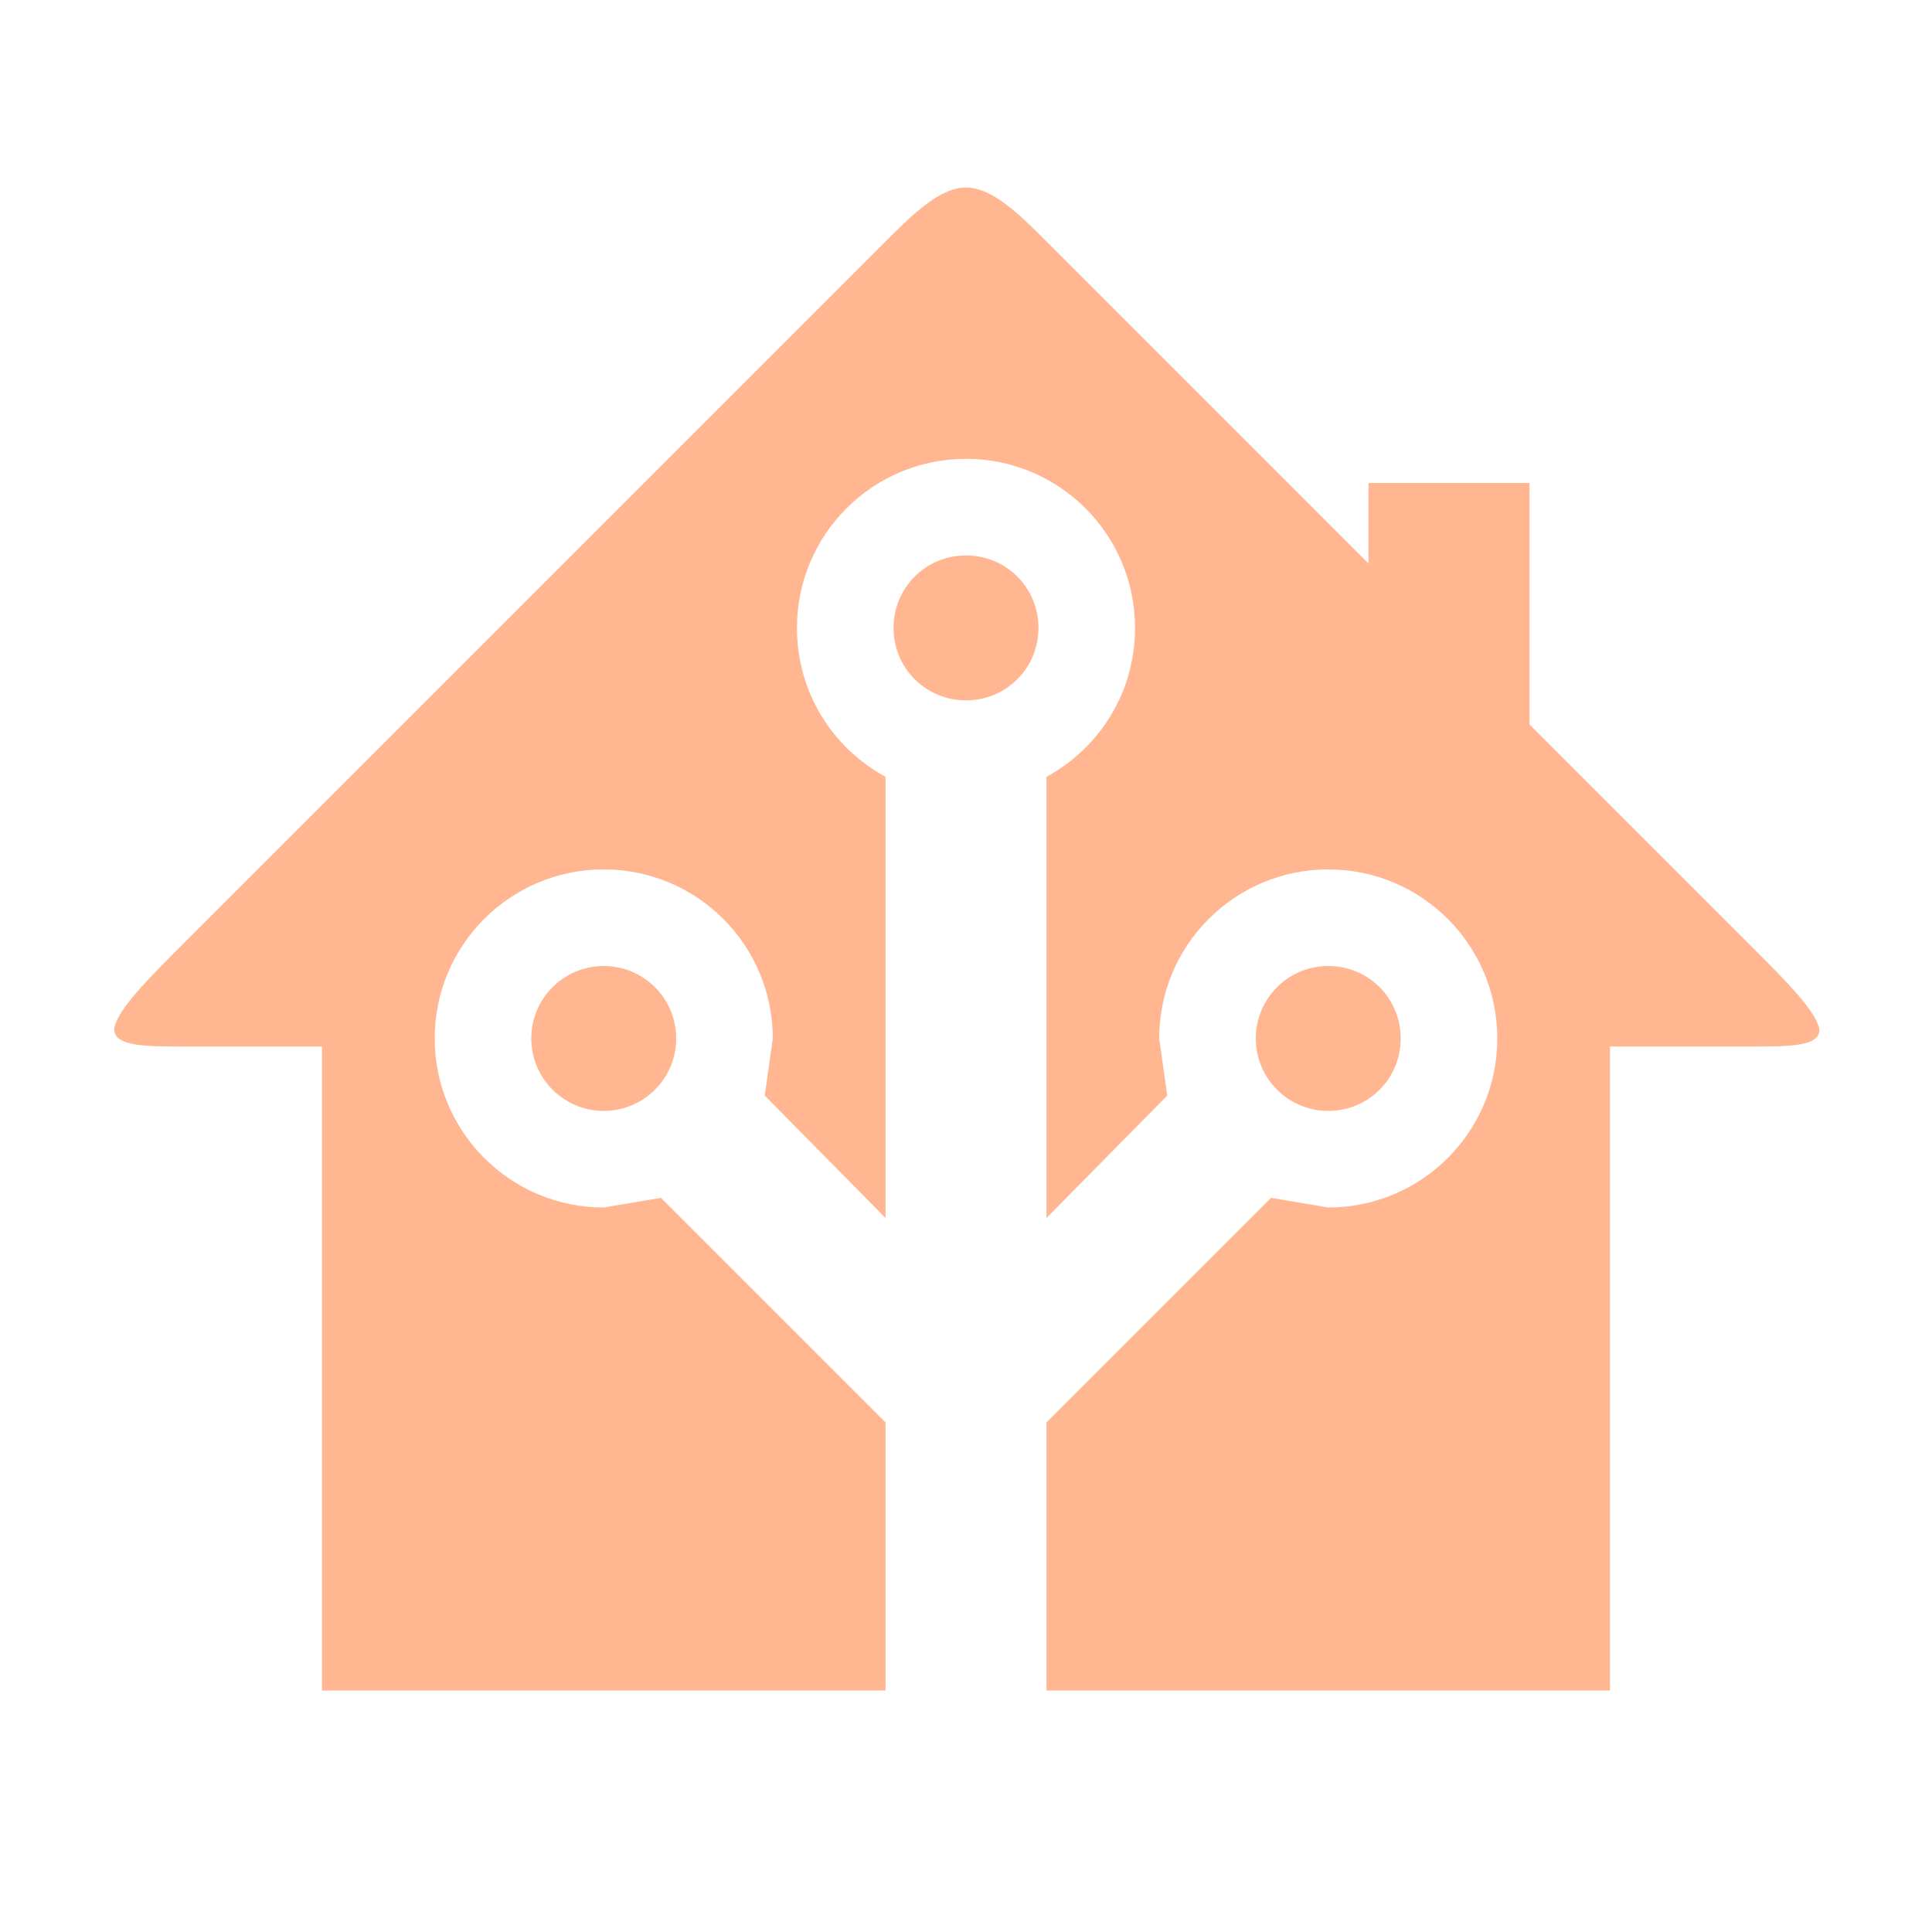
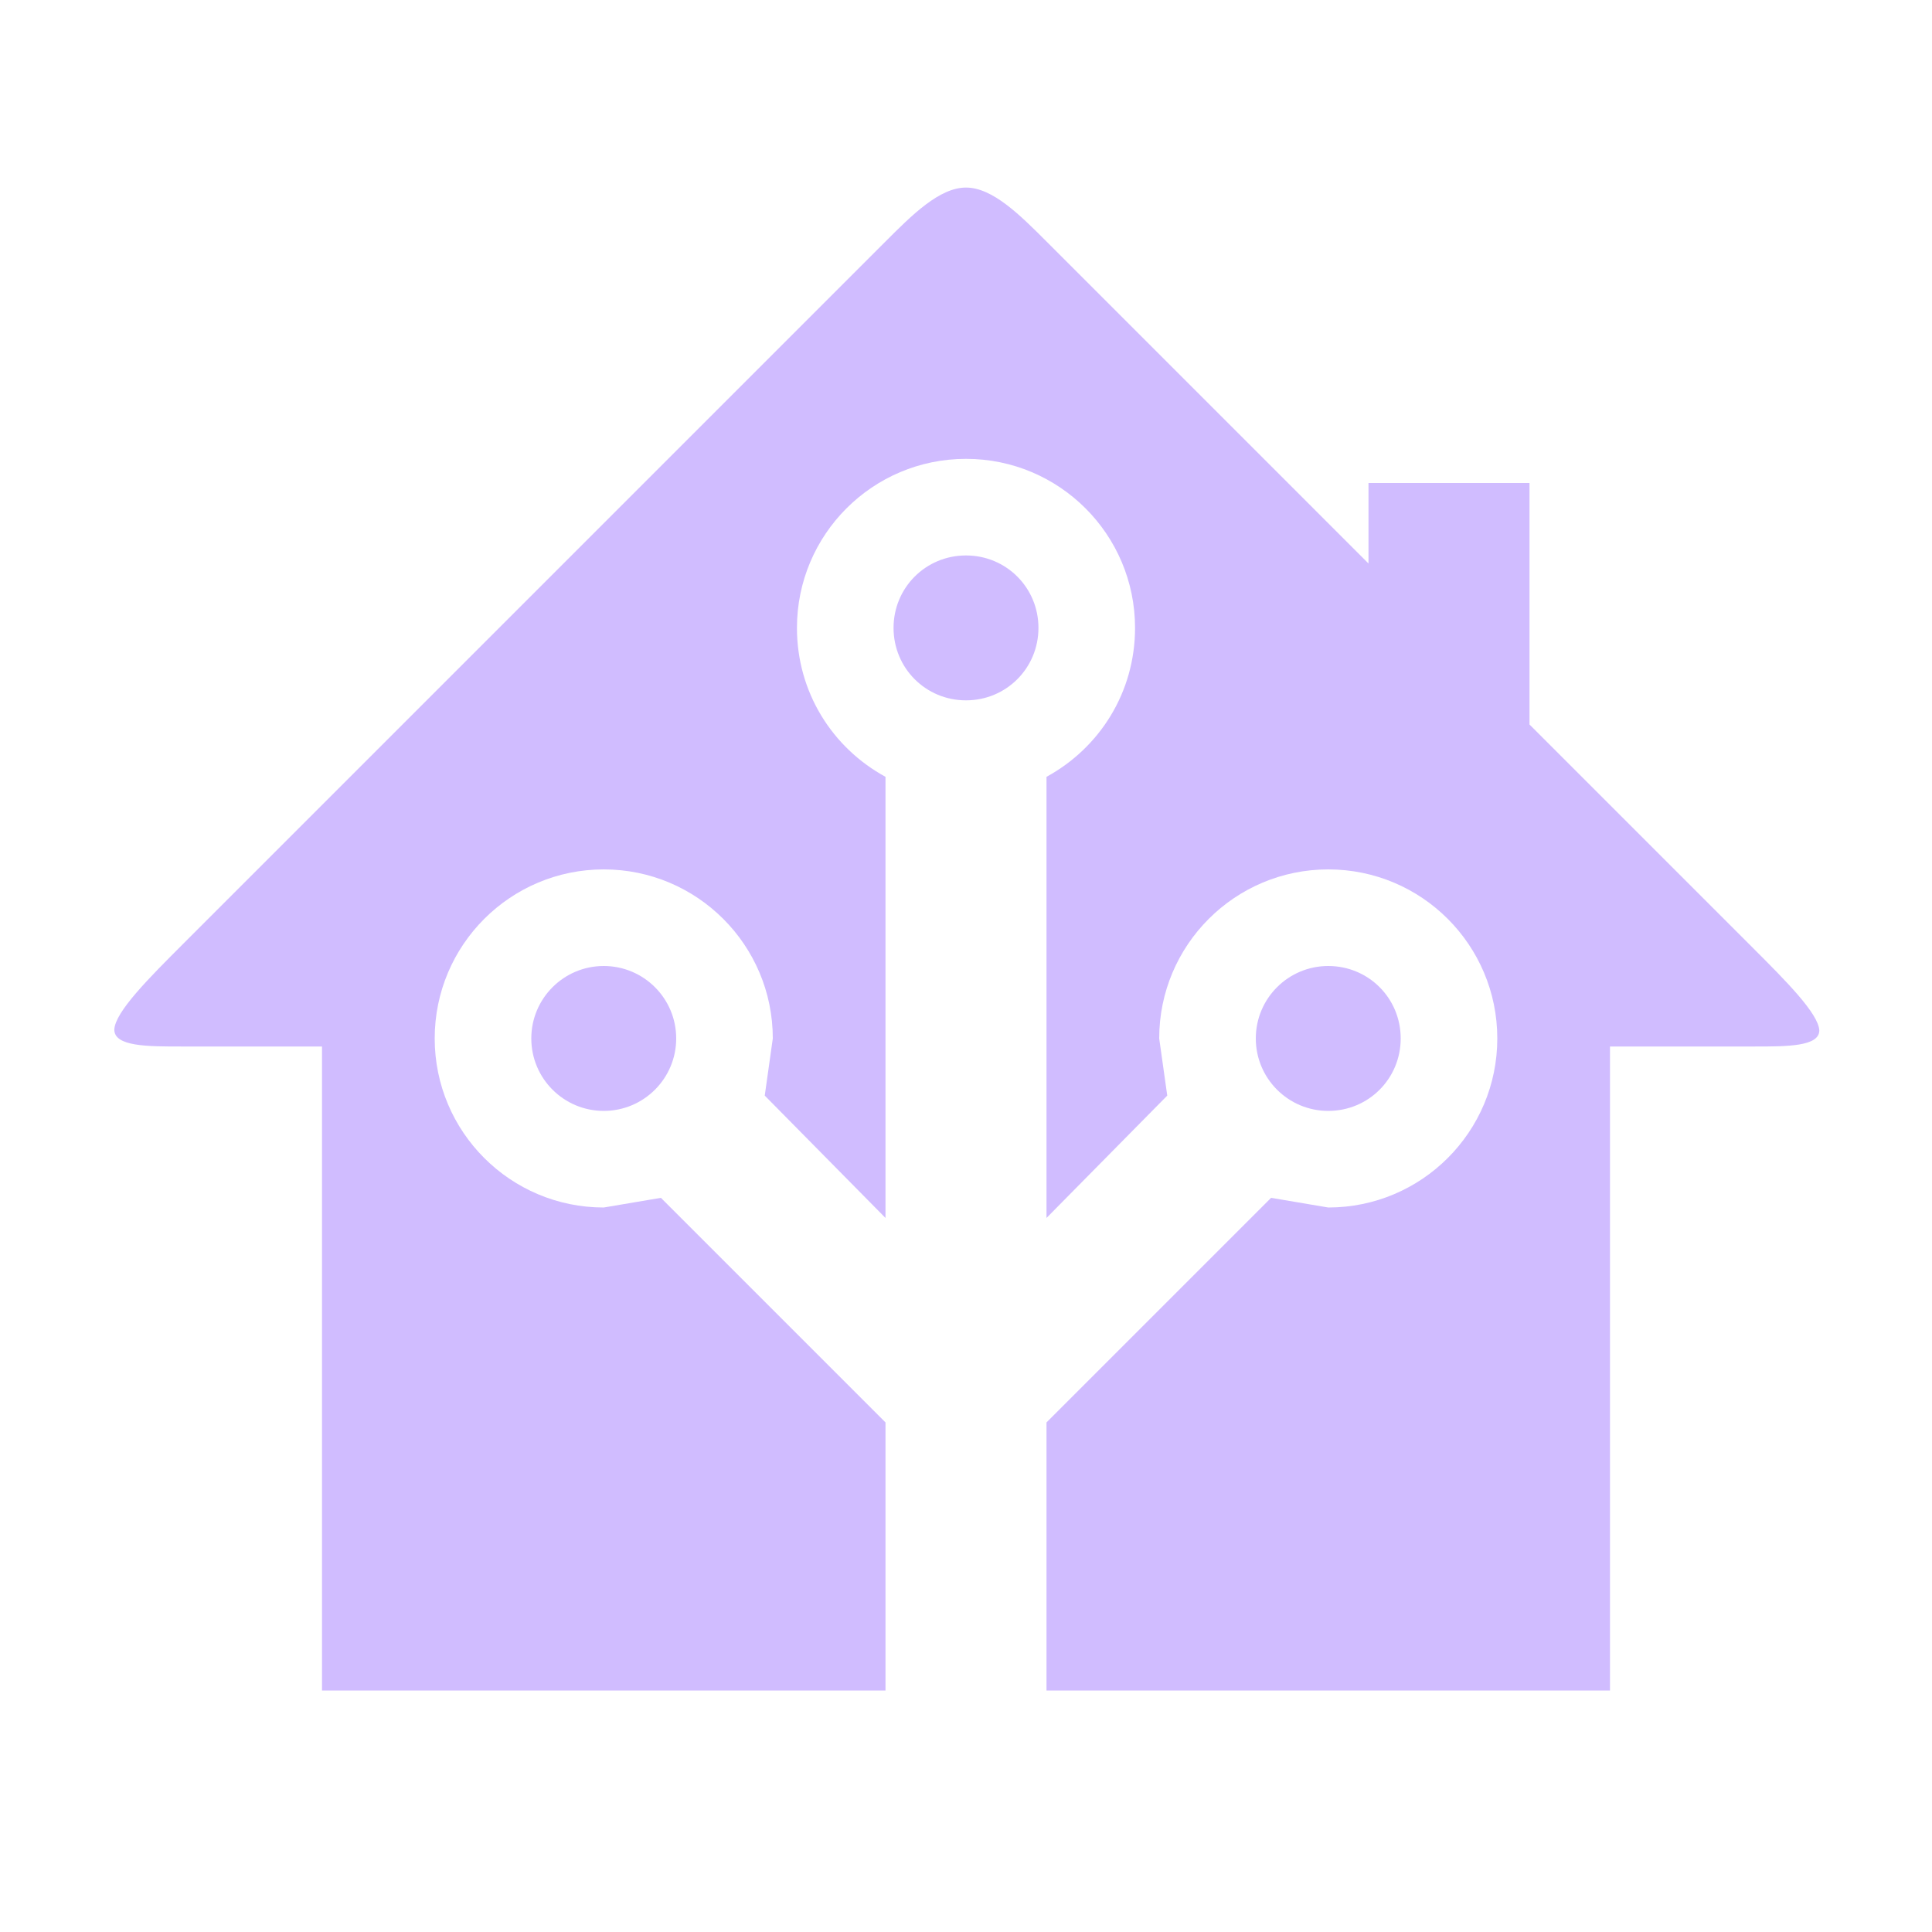
- <svg xmlns="http://www.w3.org/2000/svg" fill="#FFB691" preserveAspectRatio="xMidYMid meet" id="mdi-home-assistant" viewBox="0 0 24 24">
+ <svg xmlns="http://www.w3.org/2000/svg" fill="#D0BCFF" preserveAspectRatio="xMidYMid meet" id="mdi-home-assistant" viewBox="0 0 24 24">
  <path d="M21.8,13H20V21H13V17.67L15.79,14.88L16.5,15C17.66,15 18.6,14.06 18.6,12.9C18.6,11.74 17.66,10.8 16.5,10.8A2.1,2.1 0 0,0 14.4,12.9L14.5,13.61L13,15.13V9.65C13.66,9.29 14.1,8.6 14.1,7.8A2.1,2.1 0 0,0 12,5.7A2.1,2.1 0 0,0 9.9,7.8C9.9,8.6 10.34,9.29 11,9.65V15.13L9.5,13.61L9.6,12.9A2.1,2.1 0 0,0 7.5,10.8A2.1,2.1 0 0,0 5.4,12.9A2.1,2.1 0 0,0 7.5,15L8.21,14.88L11,17.67V21H4V13H2.25C1.83,13 1.42,13 1.42,12.79C1.43,12.57 1.85,12.15 2.28,11.72L11,3C11.33,2.67 11.67,2.33 12,2.33C12.33,2.33 12.67,2.67 13,3L17,7V6H19V9L21.78,11.78C22.18,12.18 22.59,12.59 22.6,12.8C22.6,13 22.2,13 21.8,13M7.5,12A0.9,0.9 0 0,1 8.4,12.9A0.9,0.9 0 0,1 7.5,13.8A0.9,0.9 0 0,1 6.6,12.9A0.9,0.9 0 0,1 7.5,12M16.5,12C17,12 17.4,12.4 17.4,12.9C17.4,13.4 17,13.8 16.5,13.8A0.9,0.9 0 0,1 15.6,12.9A0.9,0.9 0 0,1 16.5,12M12,6.9C12.5,6.9 12.9,7.3 12.9,7.8C12.9,8.3 12.5,8.7 12,8.7C11.5,8.7 11.1,8.3 11.1,7.8C11.1,7.3 11.5,6.9 12,6.9Z" />
</svg>
